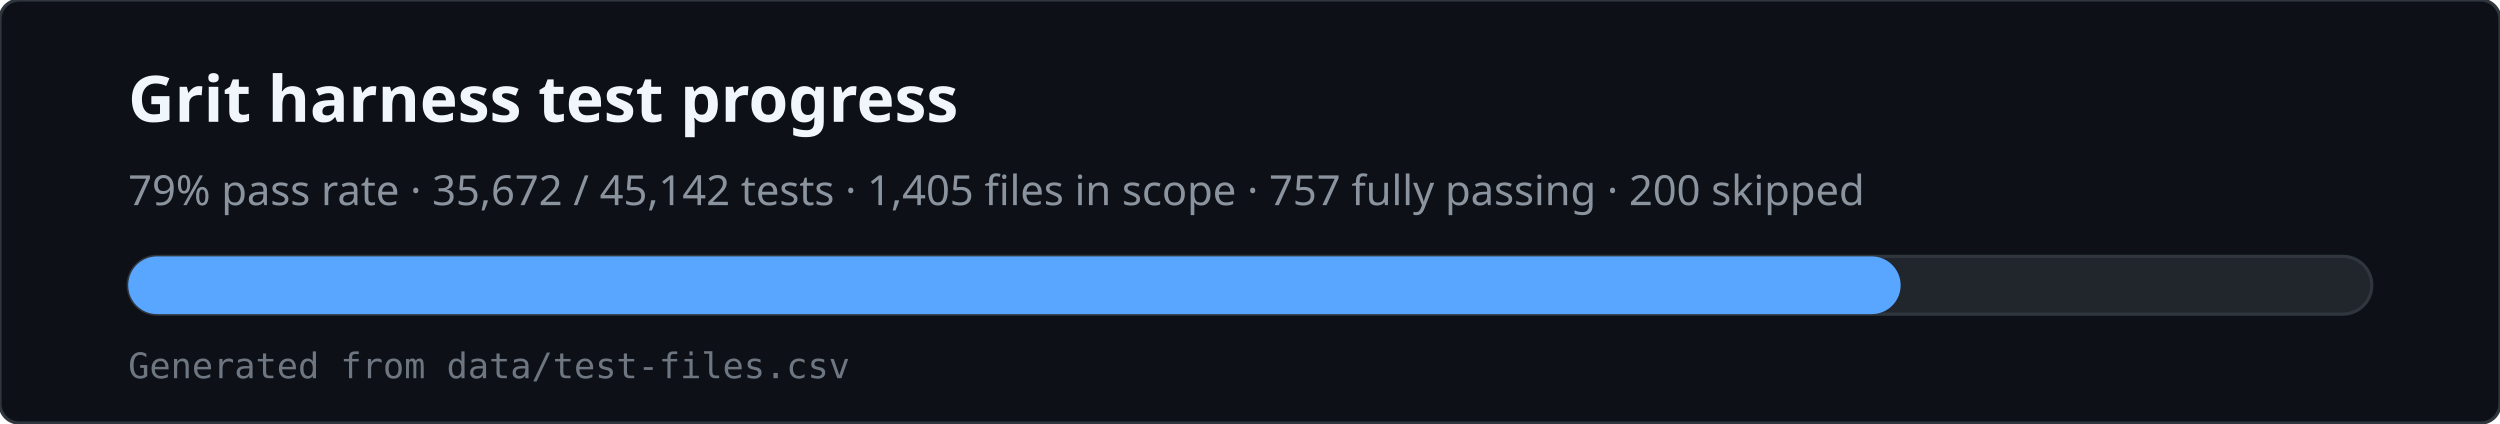
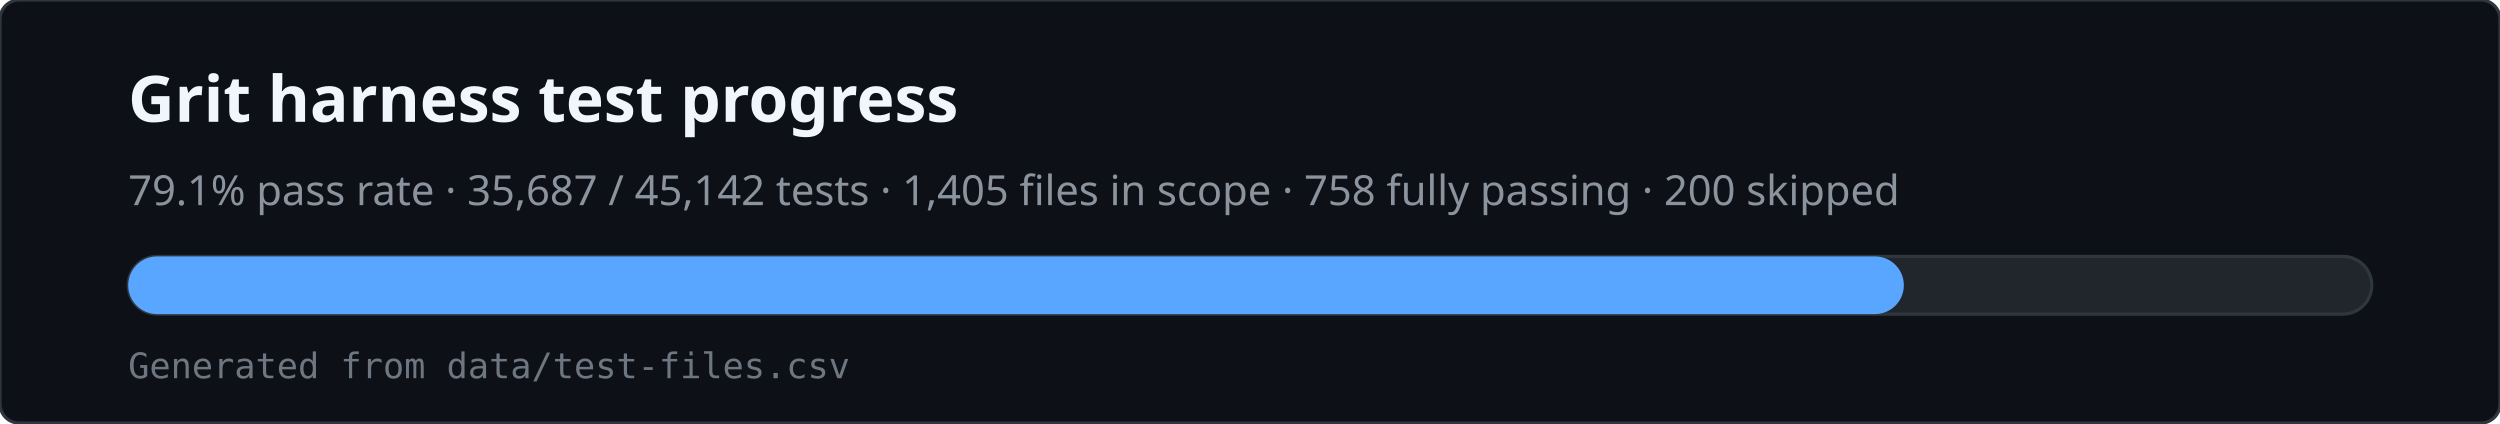
<svg xmlns="http://www.w3.org/2000/svg" viewBox="0 0 780 132" width="780" height="132" role="img" aria-labelledby="svg-title svg-desc">
  <rect x="0" y="0" width="780" height="132" rx="6" fill="#0d1117" stroke="#30363d" />
  <text x="40" y="38" fill="#f0f6fc" font-family="ui-sans-serif,system-ui,sans-serif" font-size="20" font-weight="600">Grit harness test progress</text>
-   <text x="40" y="64" fill="#8b949e" font-family="ui-sans-serif,system-ui,sans-serif" font-size="13">79% pass rate · 35,672 / 45,142 tests · 1,405 files in scope · 757 fully passing · 200 skipped</text>
+   <text x="40" y="64" fill="#8b949e" font-family="ui-sans-serif,system-ui,sans-serif" font-size="13">79.1% pass rate · 35,687 / 45,142 tests · 1,405 files in scope · 758 fully passing · 200 skipped</text>
  <rect x="40" y="80" width="700" height="18" rx="9" fill="#21262d" stroke="#30363d" />
-   <rect x="40" y="80" width="553" height="18" rx="9" fill="#58a6ff" />
+   <rect x="40" y="80" width="554" height="18" rx="9" fill="#58a6ff" />
  <text x="40" y="118" fill="#6e7681" font-family="ui-monospace,monospace" font-size="11">Generated from data/test-files.csv</text>
</svg>
